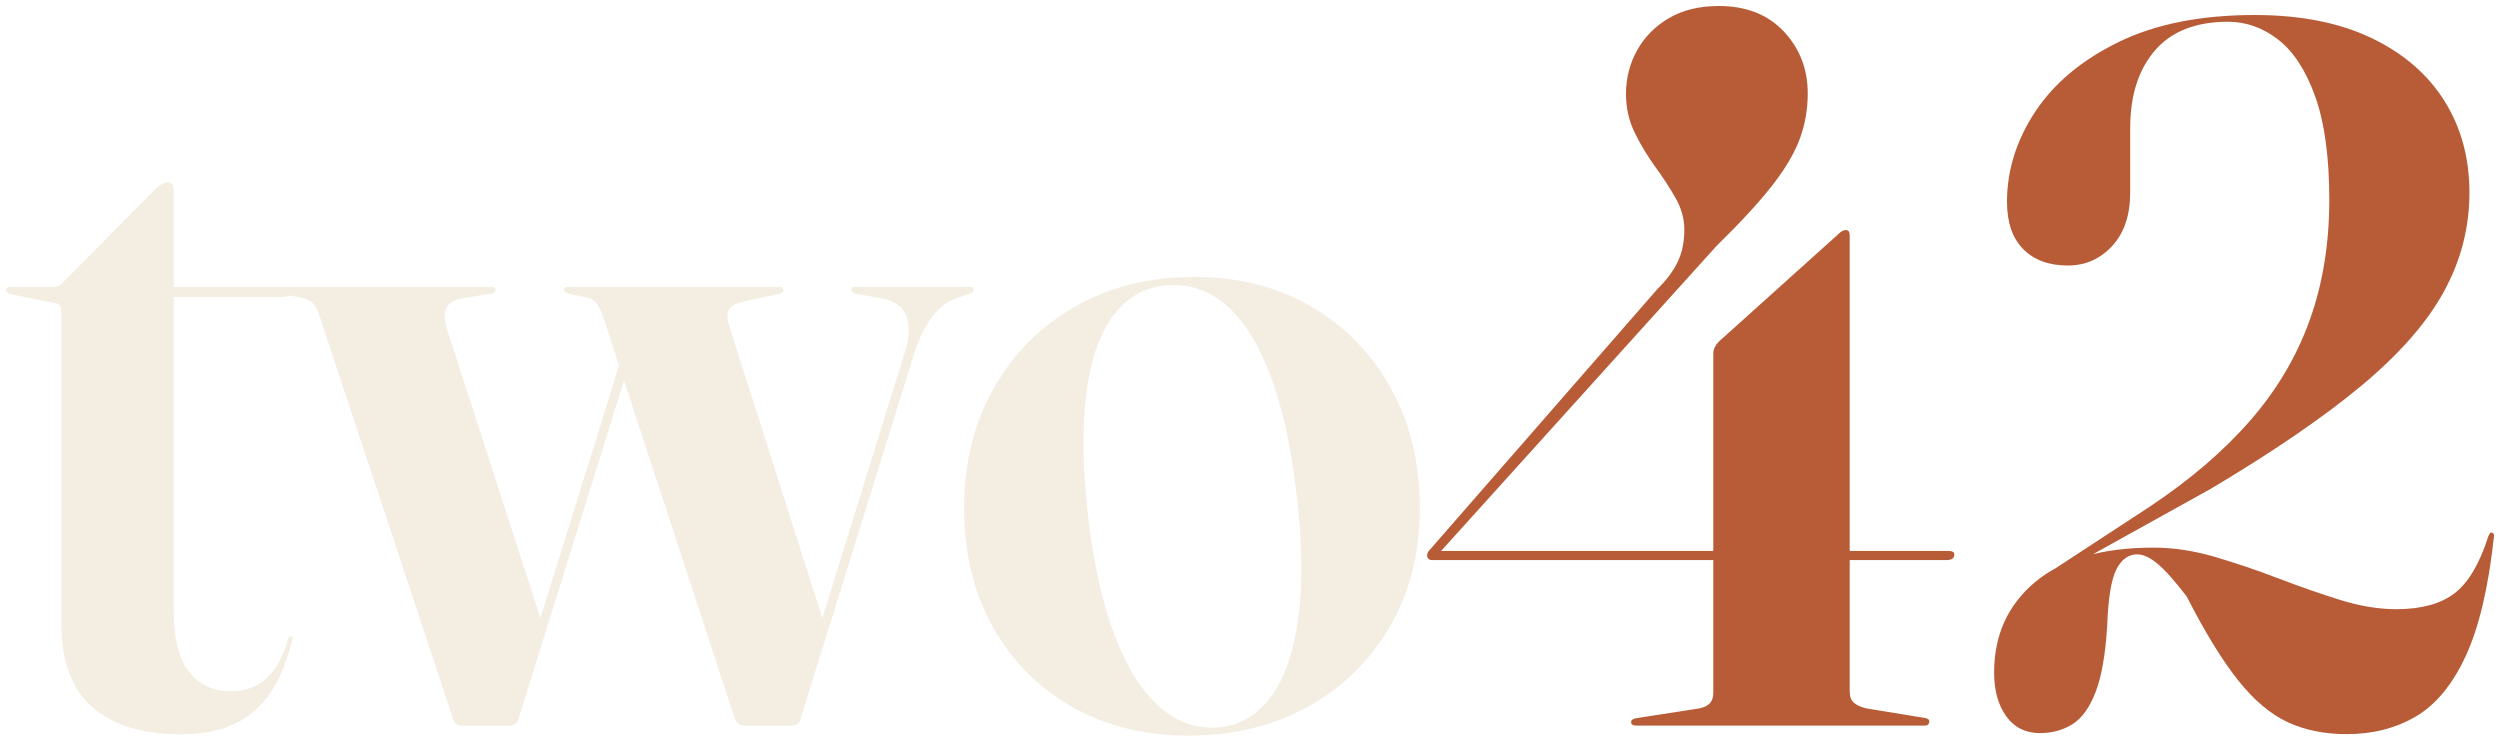
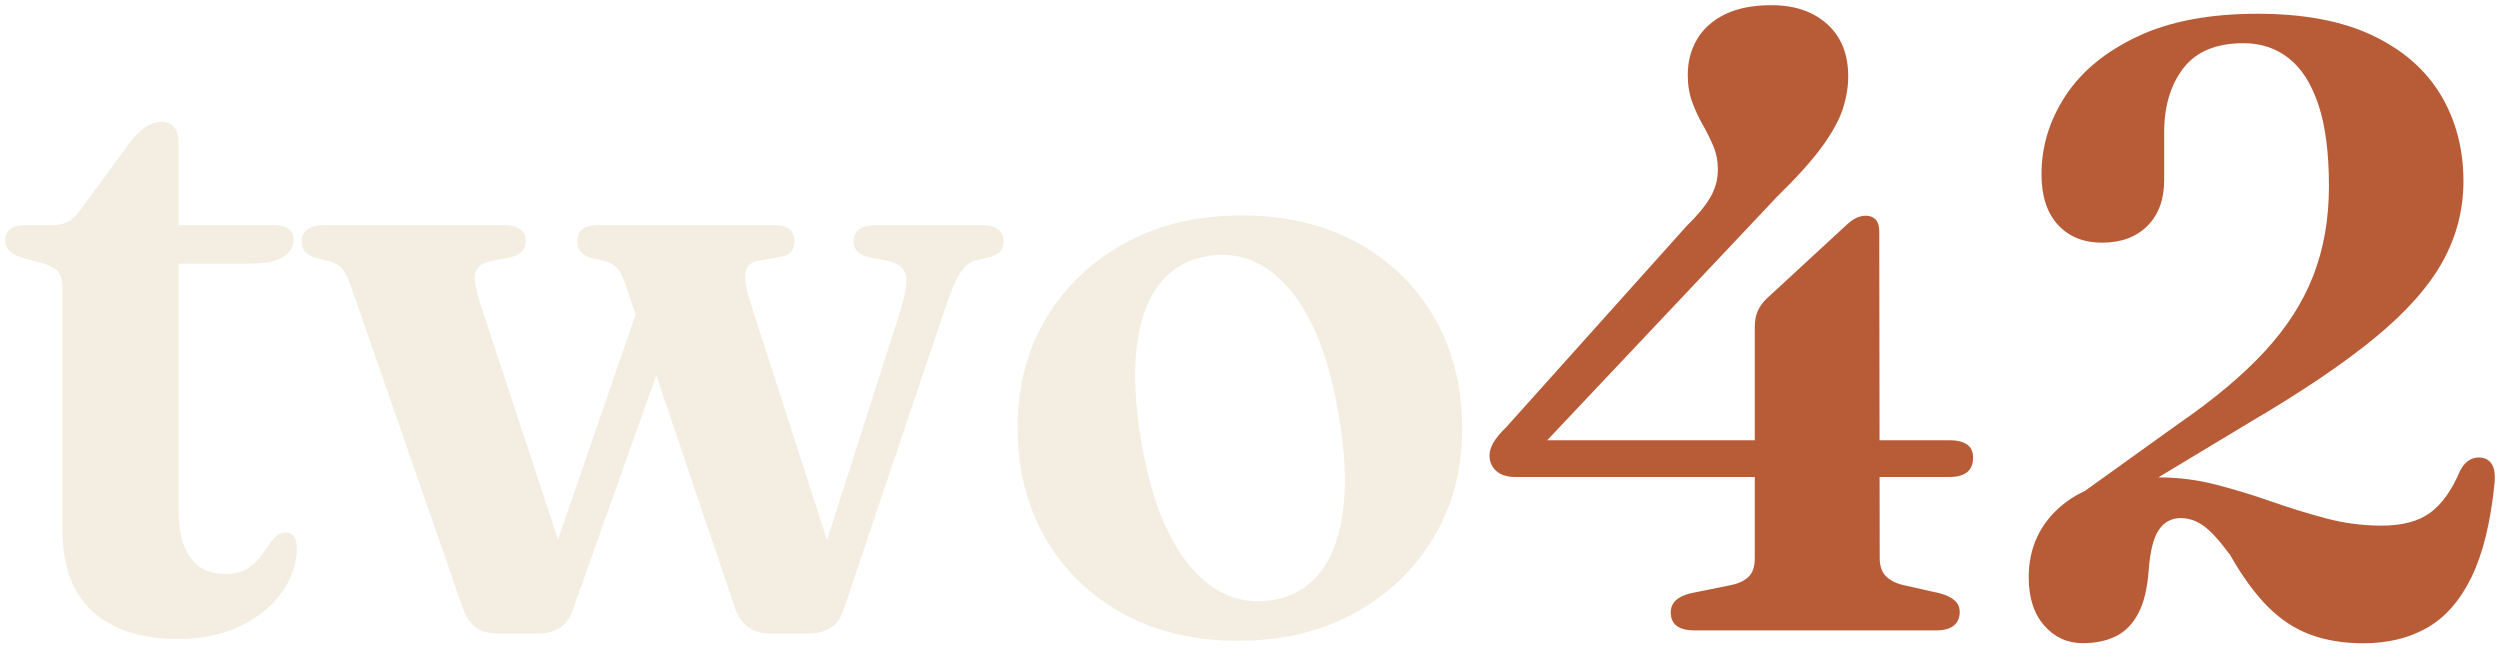
- <svg xmlns="http://www.w3.org/2000/svg" viewBox="-2.04 -1450.00 4995.81 1482.00" role="img" aria-label="two42">
+ <svg xmlns="http://www.w3.org/2000/svg" viewBox="22.29 -1461.34 5795.33 1503.18" role="img" aria-label="two42">
  <g transform="scale(1 -1)">
-     <path fill="#F4EEE2" d="M106.883 844.559 19.441 862.038Q14.122 863.618 12.042 865.488Q9.962 867.358 9.962 870.358Q9.962 872.938 12.042 874.808Q14.122 876.678 16.281 876.678H104.682Q111.463 876.678 115.803 878.728Q120.143 880.778 124.043 886.038L311.872 1075.237Q317.352 1079.976 322.781 1082.926Q328.211 1085.876 332.951 1085.876Q338.43 1085.876 341.75 1082.266Q345.07 1078.657 345.07 1071.437V227.833Q345.07 147.234 375.6 107.935Q406.13 68.635 458.87 68.635Q478.13 68.635 495.47 74.215Q512.81 79.795 527.65 92.115Q542.49 104.435 554.12 124.444Q565.75 144.454 573.59 173.313Q575.59 179.213 579.91 178.793Q584.23 178.373 582.23 171.633Q566.39 107.315 538.14 65.437Q509.891 23.559 466.042 3.039Q422.194 -17.48 359.556 -17.48Q245.16 -17.48 182.861 36.659Q120.563 90.797 120.563 203.394V825.719Q120.563 834.298 117.933 838.929Q115.303 843.559 106.883 844.559ZM272.993 856.559 279.953 876.678H575.71Q580.71 876.678 582.79 875.178Q584.87 873.678 584.87 869.518Q584.87 864.198 578.55 860.378Q572.23 856.559 560.75 856.559ZM1016.273 0.0H922.499Q914.759 0.0 910.229 3.08Q905.699 6.16 903.119 13.9L635.461 821.518Q630.2 838.719 620.76 846.139Q611.32 853.559 595.279 856.139L554.339 863.458Q549.439 864.618 547.569 866.408Q545.699 868.198 545.699 870.358Q545.699 874.098 547.859 875.388Q550.019 876.678 553.179 876.678H980.068Q984.228 876.678 986.308 875.178Q988.388 873.678 988.388 869.938Q988.388 867.778 986.308 866.198Q984.228 864.618 978.488 863.038L925.447 854.458Q896.727 850.038 889.836 834.278Q882.946 818.518 891.206 792.478L1082.829 199.409L1034.492 75.198L1254.354 781.761L1271.053 773.241L1033.652 11.9Q1032.072 6.16 1027.332 3.08Q1022.593 0.0 1016.273 0.0ZM1579.528 0.0H1485.335Q1478.435 0.0 1473.485 3.71Q1468.535 7.42 1465.955 15.16L1203.616 815.637Q1197.196 836.318 1188.676 845.418Q1180.156 854.518 1168.115 856.358L1136.194 862.618Q1130.034 864.198 1127.534 865.988Q1125.034 867.778 1125.034 870.358Q1125.034 876.678 1133.354 876.678H1554.782Q1563.522 876.678 1563.522 869.938Q1563.522 867.358 1561.442 865.568Q1559.362 863.778 1553.202 862.198L1492.121 849.358Q1460.741 843.038 1454.582 831.358Q1448.422 819.678 1455.422 797.938L1647.925 194.049L1595.068 65.957L1805.369 743.957Q1820.729 792.198 1808.569 819.828Q1796.409 847.458 1758.369 854.038L1709.027 863.038Q1703.287 864.618 1701.208 866.198Q1699.128 867.778 1699.128 870.358Q1699.128 874.098 1701.287 875.388Q1703.447 876.678 1707.027 876.678H1933.848Q1938.848 876.678 1940.928 875.178Q1943.008 873.678 1943.008 869.938Q1943.008 867.358 1940.928 865.568Q1938.848 863.778 1933.108 862.198L1909.268 854.038Q1881.748 844.458 1860.218 816.248Q1838.688 788.038 1824.168 741.318L1597.748 13.58Q1595.748 6.58 1591.008 3.29Q1586.268 0.0 1579.528 0.0ZM2384.497 896.678Q2515.735 896.678 2617.255 837.938Q2718.774 779.198 2776.993 675.008Q2835.213 570.819 2835.213 434.759Q2835.213 300.439 2775.544 198.039Q2715.874 95.64 2611.695 37.82Q2507.516 -20.0 2372.697 -20.0Q2241.458 -20.0 2140.359 37.53Q2039.26 95.06 1981.881 197.459Q1924.501 299.859 1924.501 434.759Q1924.501 569.499 1983.28 673.479Q2042.06 777.458 2145.899 837.068Q2249.738 896.678 2384.497 896.678ZM2433.516 -3.36Q2496.399 2.48 2537.001 56.63Q2577.604 110.78 2591.935 211.99Q2606.267 313.2 2589.307 459.06Q2572.348 606.179 2535.767 701.789Q2499.186 797.399 2446.343 841.689Q2393.501 885.979 2327.098 879.559Q2261.855 873.139 2221.462 817.938Q2181.07 762.738 2168.579 661.898Q2156.087 561.057 2172.467 416.878Q2189.426 273.119 2226.557 177.3Q2263.688 81.48 2316.741 36.14Q2369.793 -9.2 2433.516 -3.36Z" />
-     <path fill="#B85C38" d="M3421.682 743.233Q3421.682 749.973 3424.422 755.763Q3427.162 761.553 3432.322 766.973L3669.187 979.981Q3675.667 986.301 3679.277 988.301Q3682.887 990.301 3686.626 990.301Q3690.366 990.301 3692.316 987.721Q3694.266 985.141 3694.266 978.821V68.079Q3694.266 53.019 3702.876 45.569Q3711.486 38.119 3727.705 34.38L3844.388 15.32Q3848.548 14.74 3850.918 13.03Q3853.287 11.32 3853.287 7.74Q3853.287 4.58 3851.128 2.29Q3848.968 0.0 3843.968 0.0H3267.761Q3257.441 0.0 3257.441 7.16Q3257.441 12.74 3267.021 14.74L3392.723 34.22Q3408.363 37.38 3415.022 44.829Q3421.682 52.279 3421.682 65.759ZM3310.107 872.54Q3337.026 898.819 3350.405 926.439Q3363.785 954.058 3363.785 991.297Q3363.785 1023.476 3346.236 1054.315Q3328.687 1085.154 3305.498 1116.973Q3282.309 1148.791 3264.76 1184.67Q3247.211 1220.548 3247.211 1262.226Q3247.211 1309.644 3269.53 1349.662Q3291.849 1389.68 3333.167 1413.839Q3374.484 1437.998 3432.721 1437.998Q3514.716 1437.998 3562.564 1387.08Q3610.411 1336.162 3610.411 1263.365Q3610.411 1215.066 3594.262 1171.878Q3578.113 1128.689 3538.675 1078.361Q3499.237 1028.032 3428.58 958.975L2866.981 337.124L2866.461 349.024H3892.247Q3896.987 349.024 3900.147 347.444Q3903.307 345.864 3903.307 341.704Q3903.307 330.804 3887.927 330.804H2859.821Q2855.081 330.804 2852.421 333.384Q2849.761 335.964 2849.761 339.864Q2849.761 343.604 2851.631 346.763Q2853.501 349.923 2856.081 352.343ZM4108.979 302.812 4102.139 312.132 4293.441 437.277Q4415.224 518.401 4494.815 609.872Q4574.405 701.343 4613.515 810.303Q4652.625 919.262 4652.625 1050.561Q4652.625 1178.48 4624.624 1256.77Q4596.623 1335.06 4550.611 1370.79Q4504.599 1406.52 4450.277 1406.52Q4353.893 1406.52 4304.331 1349.239Q4254.769 1291.957 4254.769 1193.757V1065.341Q4254.769 997.424 4218.751 958.406Q4182.733 919.388 4130.256 919.388Q4073.399 919.388 4040.99 952.237Q4008.582 985.085 4008.582 1046.723Q4008.582 1141.262 4064.992 1226.752Q4121.401 1312.241 4231.919 1366.12Q4342.437 1420.0 4503.633 1420.0Q4640.251 1420.0 4736.17 1374.37Q4832.089 1328.74 4882.389 1248.87Q4932.688 1169.0 4932.688 1065.36Q4932.688 959.94 4881.329 866.66Q4829.97 773.38 4716.421 678.938Q4602.872 584.497 4416.013 473.354ZM3982.842 106.096Q3982.842 218.213 4064.93 286.942Q4147.017 355.671 4301.311 355.671Q4361.43 355.671 4424.7 336.981Q4487.97 318.29 4550.97 294.159Q4613.97 270.027 4673.73 251.336Q4733.49 232.646 4786.59 232.646Q4861.769 232.646 4903.169 264.596Q4944.569 296.545 4970.569 378.746Q4972.569 383.326 4974.439 384.986Q4976.309 386.646 4977.889 385.646Q4980.469 384.646 4981.259 382.776Q4982.049 380.906 4981.629 377.166Q4965.008 224.511 4925.149 138.755Q4885.29 52.998 4825.171 17.969Q4765.053 -17.06 4687.475 -17.06Q4621.217 -17.06 4569.668 6.8Q4518.119 30.659 4470.43 90.527Q4422.74 150.394 4367.64 258.13Q4330.957 305.85 4308.756 324.021Q4286.554 342.192 4268.993 342.192Q4242.192 342.192 4226.921 311.631Q4211.65 281.07 4208.75 198.369Q4203.531 113.833 4185.772 67.406Q4168.013 20.979 4139.714 3.01Q4111.416 -14.959 4074.158 -14.959Q4031.32 -14.959 4007.081 18.679Q3982.842 52.318 3982.842 106.096Z" />
+     <path fill="#F4EEE2" d="M125.746 849.677 74.483 863.588Q52.286 870.583 43.289 880.161Q34.292 889.739 34.292 902.882Q34.292 920.562 46.514 929.982Q58.737 939.401 78.862 939.401H143.074Q165.395 939.401 180.423 947.516Q195.451 955.631 210.654 977.275L324.97 1133.02Q343.563 1156.692 360.964 1167.79Q378.364 1178.887 395.884 1178.887Q415.022 1178.887 425.681 1166.734Q436.34 1154.581 436.34 1132.033V276.263Q436.34 204.928 464.225 167.878Q492.109 130.828 542.019 130.828Q577.013 130.828 597.13 144.143Q617.248 157.457 629.477 175.499Q641.707 193.54 653.204 208.601Q664.702 223.662 681.578 227.155Q694.969 227.869 702.901 219.02Q710.833 210.171 710.591 189.07Q708.674 132.417 673.261 84.905Q637.849 37.393 576.149 8.656Q514.45 -20.081 434.55 -20.081Q309.553 -20.081 238.369 42.548Q167.184 105.178 167.184 232.348V794.325Q167.184 818.269 157.821 830.256Q148.458 842.243 125.746 849.677ZM330.67 850.181 331.512 939.401H657.487Q679.064 939.401 690.962 930.861Q702.859 922.321 702.859 905.751Q702.859 882.044 679.172 866.112Q655.484 850.181 603.381 850.181ZM1270.432 -7.384H1174.953Q1147.297 -7.384 1126.999 5.953Q1106.701 19.29 1094.998 51.851L837.551 792.709Q825.857 827.682 814.633 839.497Q803.408 851.312 787.368 855.28L753.986 863.479Q736.183 869.456 728.969 878.4Q721.755 887.344 721.755 901.774Q721.755 919.454 734.541 929.428Q747.327 939.401 769.472 939.401H1193.533Q1215.658 939.401 1228.435 929.587Q1241.211 919.772 1241.211 902.093Q1241.211 887.663 1232.697 878.559Q1224.184 869.456 1203.589 864.448L1164.577 857.116Q1130.687 850.797 1124.491 830.335Q1118.295 809.873 1137.665 751.013L1336.267 148.643L1274.958 91.861L1516.477 792.451L1595.686 737.4L1349.407 45.544Q1337.684 14.843 1316.342 3.729Q1294.999 -7.384 1270.432 -7.384ZM1898.556 -7.384H1805.715Q1779.778 -7.384 1758.365 6.469Q1736.953 20.322 1726.129 51.634L1473.738 797.535Q1462.642 829.606 1452.267 840.517Q1441.892 851.428 1425.967 855.307L1392.569 863.377Q1374.982 869.405 1367.692 878.349Q1360.402 887.294 1360.402 902.143Q1360.402 939.401 1408.59 939.401H1817.012Q1864.372 939.401 1864.372 901.723Q1864.372 887.243 1856.113 877.789Q1847.854 868.334 1829.898 865.366L1781.985 857.518Q1755.527 853.237 1750.738 831.3Q1745.949 809.363 1762.67 757.352L1959.744 146.517L1900.77 88.158L2106.344 731.376Q2128.103 797.933 2121.849 824.025Q2115.596 850.116 2077.062 857.065L2038.497 864.448Q2018.413 869.456 2009.644 878.375Q2000.875 887.294 2000.875 902.143Q2000.875 919.823 2013.662 929.612Q2026.448 939.401 2048.503 939.401H2300.921Q2323.288 939.401 2336.065 929.402Q2348.841 919.403 2348.841 901.723Q2348.841 888.772 2341.602 879.318Q2334.362 869.864 2313.399 864.346L2282.737 857.575Q2263.216 852.109 2247.909 827.978Q2232.602 803.847 2213.441 747.143L1977.263 46.486Q1966.649 15.403 1944.726 4.01Q1922.804 -7.384 1898.556 -7.384ZM2901.36 961.915Q3052.639 961.915 3167.694 899.219Q3282.749 836.524 3347.333 724.907Q3411.916 613.29 3411.916 466.631Q3411.916 326.298 3345.558 215.223Q3279.199 104.148 3162.223 40.035Q3045.246 -24.078 2891.407 -24.078Q2740.128 -24.078 2625.308 38.98Q2510.489 102.039 2445.823 213.624Q2381.157 325.209 2381.157 470.339Q2381.157 612.621 2447.407 723.448Q2513.658 834.275 2630.593 898.095Q2747.528 961.915 2901.36 961.915ZM2969.981 69.942Q3039.052 80.406 3081.483 133.203Q3123.914 186 3135.889 279.098Q3147.865 372.196 3124.894 503.237Q3102.572 633.727 3058.871 718.658Q3015.17 803.589 2954.883 841.419Q2894.596 879.249 2823.2 867.836Q2753.843 857.302 2711.438 804.378Q2669.033 751.454 2657.535 658.655Q2646.036 565.857 2668.428 434.51Q2690.75 304.936 2734.772 219.725Q2778.794 134.514 2838.852 96.812Q2898.91 59.11 2969.981 69.942Z" />
+     <path fill="#B85C38" d="M4090.087 703.466Q4090.087 724.462 4096.554 739.489Q4103.02 754.517 4116.513 768.129L4296.952 934.589Q4314.084 951.052 4325.288 956.155Q4336.491 961.257 4347.456 961.257Q4361.848 961.257 4370.258 952.402Q4378.668 943.546 4378.668 924.535L4379.688 167.996Q4379.688 140.033 4394.187 125.507Q4408.687 110.982 4434.927 104.974L4519.157 86.003Q4541.511 79.956 4553.347 69.492Q4565.183 59.028 4565.183 42.387Q4565.183 22.738 4551.703 11.369Q4538.222 0.0 4510.019 0.0H3950.72Q3895.294 0.0 3895.294 41.807Q3895.294 74.669 3940.893 85.932L4036.41 105.324Q4062.721 111.121 4076.404 125.022Q4090.087 138.924 4090.087 166.696ZM3932.335 937.649Q3969.995 974.388 3987.268 1004.239Q4004.541 1034.091 4004.541 1068.957Q4004.541 1097.708 3994.084 1122.527Q3983.628 1147.345 3969.641 1171.798Q3955.654 1196.252 3945.198 1224.369Q3934.742 1252.487 3934.742 1287.767Q3934.742 1334.113 3956.639 1370.835Q3978.536 1407.557 4021.629 1428.447Q4064.723 1449.336 4128.831 1449.336Q4209.28 1449.336 4257.998 1405.423Q4306.716 1361.51 4306.716 1284.229Q4306.716 1248.025 4294.302 1209.406Q4281.888 1170.787 4246.563 1122.023Q4211.237 1073.259 4142.408 1006.028L3569.716 399.262L3554.553 440.8H4542.653Q4566.887 440.8 4581.508 431.371Q4596.129 421.942 4596.129 400.326Q4596.129 355.571 4540.741 355.571H3535.169Q3506.68 355.571 3490.942 369.497Q3475.203 383.424 3475.203 405.799Q3475.203 419.401 3483.973 434.945Q3492.743 450.489 3515.556 472.861ZM4875.097 263.961 4828.16 303.781 5073.962 480.191Q5195.216 563.599 5272.02 646.588Q5348.824 729.577 5384.954 822.812Q5421.084 916.046 5421.084 1029.958Q5421.084 1145.748 5396.599 1218.808Q5372.113 1291.869 5327.701 1326.535Q5283.289 1361.202 5223.288 1361.202Q5128.169 1361.202 5083.661 1303.314Q5039.153 1245.426 5039.153 1154.96V1044.194Q5039.153 976.522 5000.269 937.671Q4961.385 898.82 4895.056 898.82Q4830.886 898.82 4792.809 940.256Q4754.731 981.691 4754.731 1057.357Q4754.731 1154.392 4810.35 1239.275Q4865.968 1324.159 4977.445 1376.808Q5088.922 1429.457 5255.551 1429.457Q5416.34 1429.457 5522.076 1379.195Q5627.813 1328.933 5680.336 1241.144Q5732.859 1153.355 5732.859 1041.242Q5732.859 942.327 5684.797 855.253Q5636.734 768.179 5527.862 678.511Q5418.99 588.843 5237.106 482.13ZM4725.106 123.059Q4725.106 225.578 4802.431 290.141Q4879.755 354.704 5025.297 354.704Q5094.628 354.704 5159.567 337.815Q5224.507 320.927 5287.515 298.782Q5350.524 276.637 5414.115 259.749Q5477.707 242.86 5543.094 242.86Q5615.145 242.86 5655.895 272.832Q5696.644 302.805 5725.245 370.327Q5734.751 388.197 5746.993 395.157Q5759.234 402.117 5773.224 400.607Q5790.113 399.097 5798.937 384.817Q5807.76 370.536 5804.932 340.306Q5791.125 204.895 5751.635 123.664Q5712.144 42.433 5649.117 6.297Q5586.089 -29.839 5501.022 -29.839Q5432.461 -29.839 5378.486 -9.988Q5324.511 9.863 5279.624 54.79Q5234.738 99.716 5191.82 175.16Q5154.857 225.113 5129.966 242.712Q5105.075 260.311 5077.705 260.311Q5044.874 260.311 5026.378 232.405Q5007.882 204.499 5003.136 138.217Q4998.566 76.164 4979.049 39.263Q4959.533 2.363 4927.138 -13.611Q4894.744 -29.585 4850.173 -29.585Q4796.683 -29.585 4760.894 11.463Q4725.106 52.511 4725.106 123.059Z" />
  </g>
</svg>
